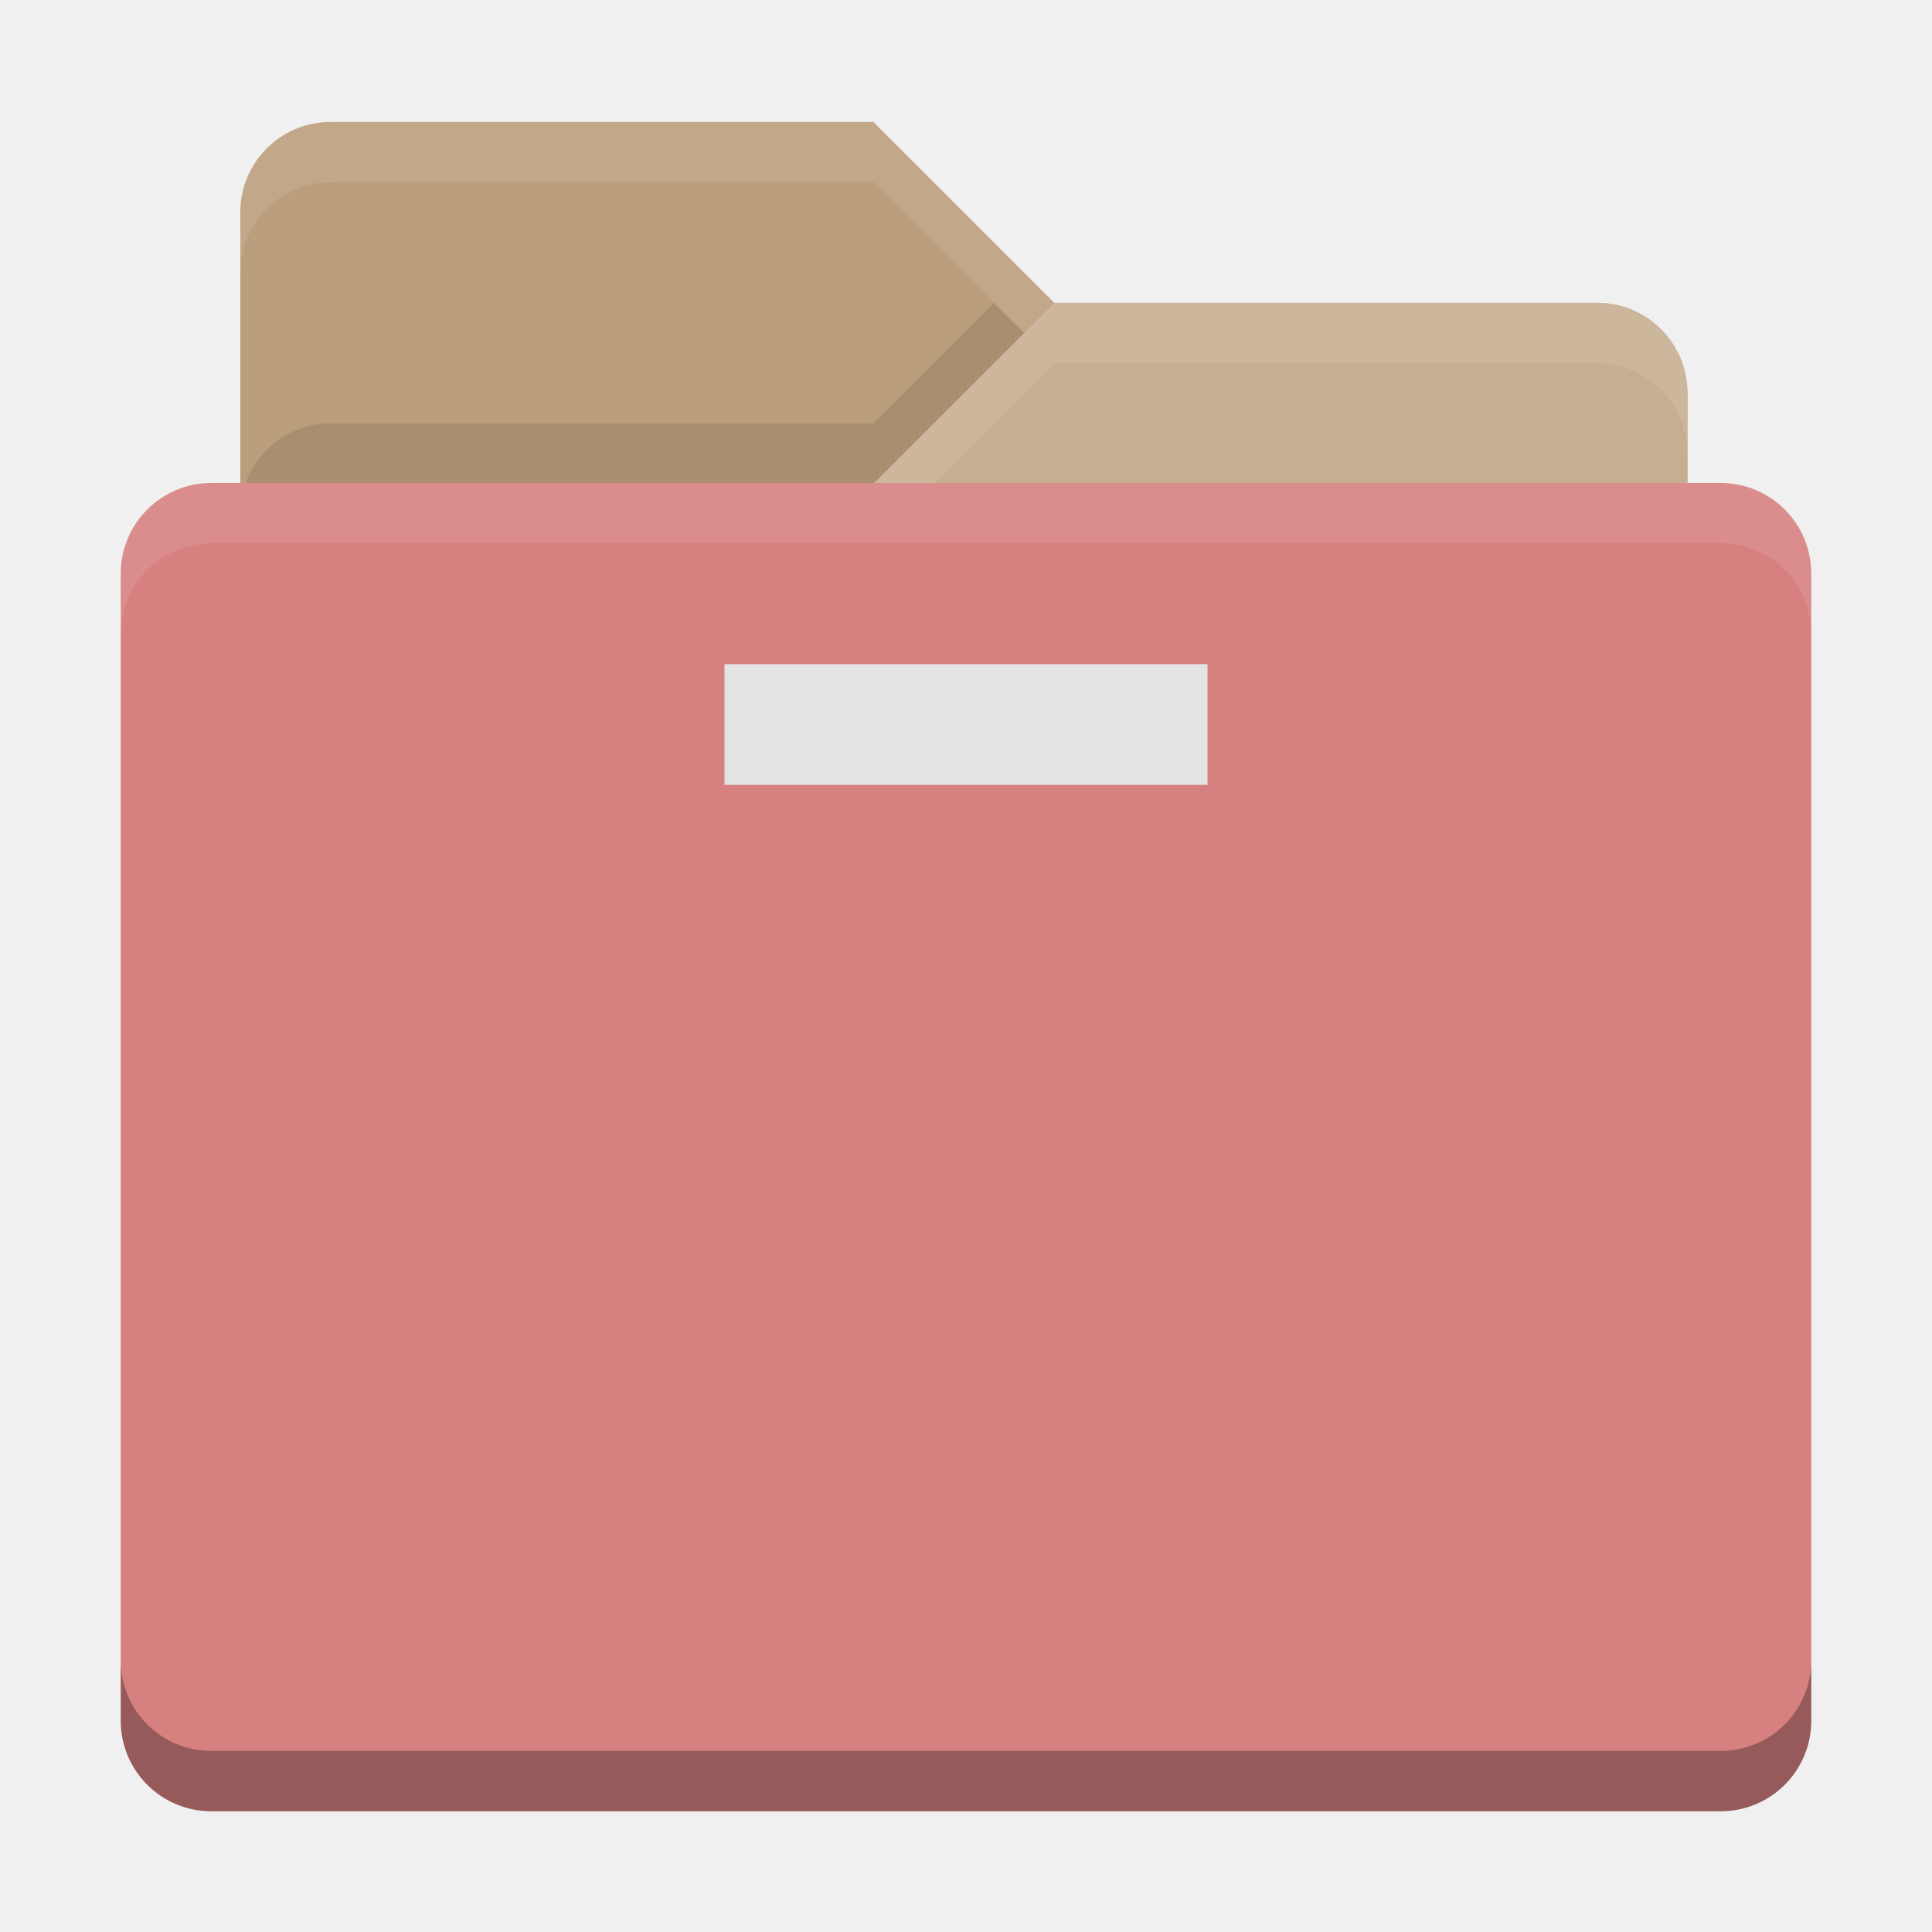
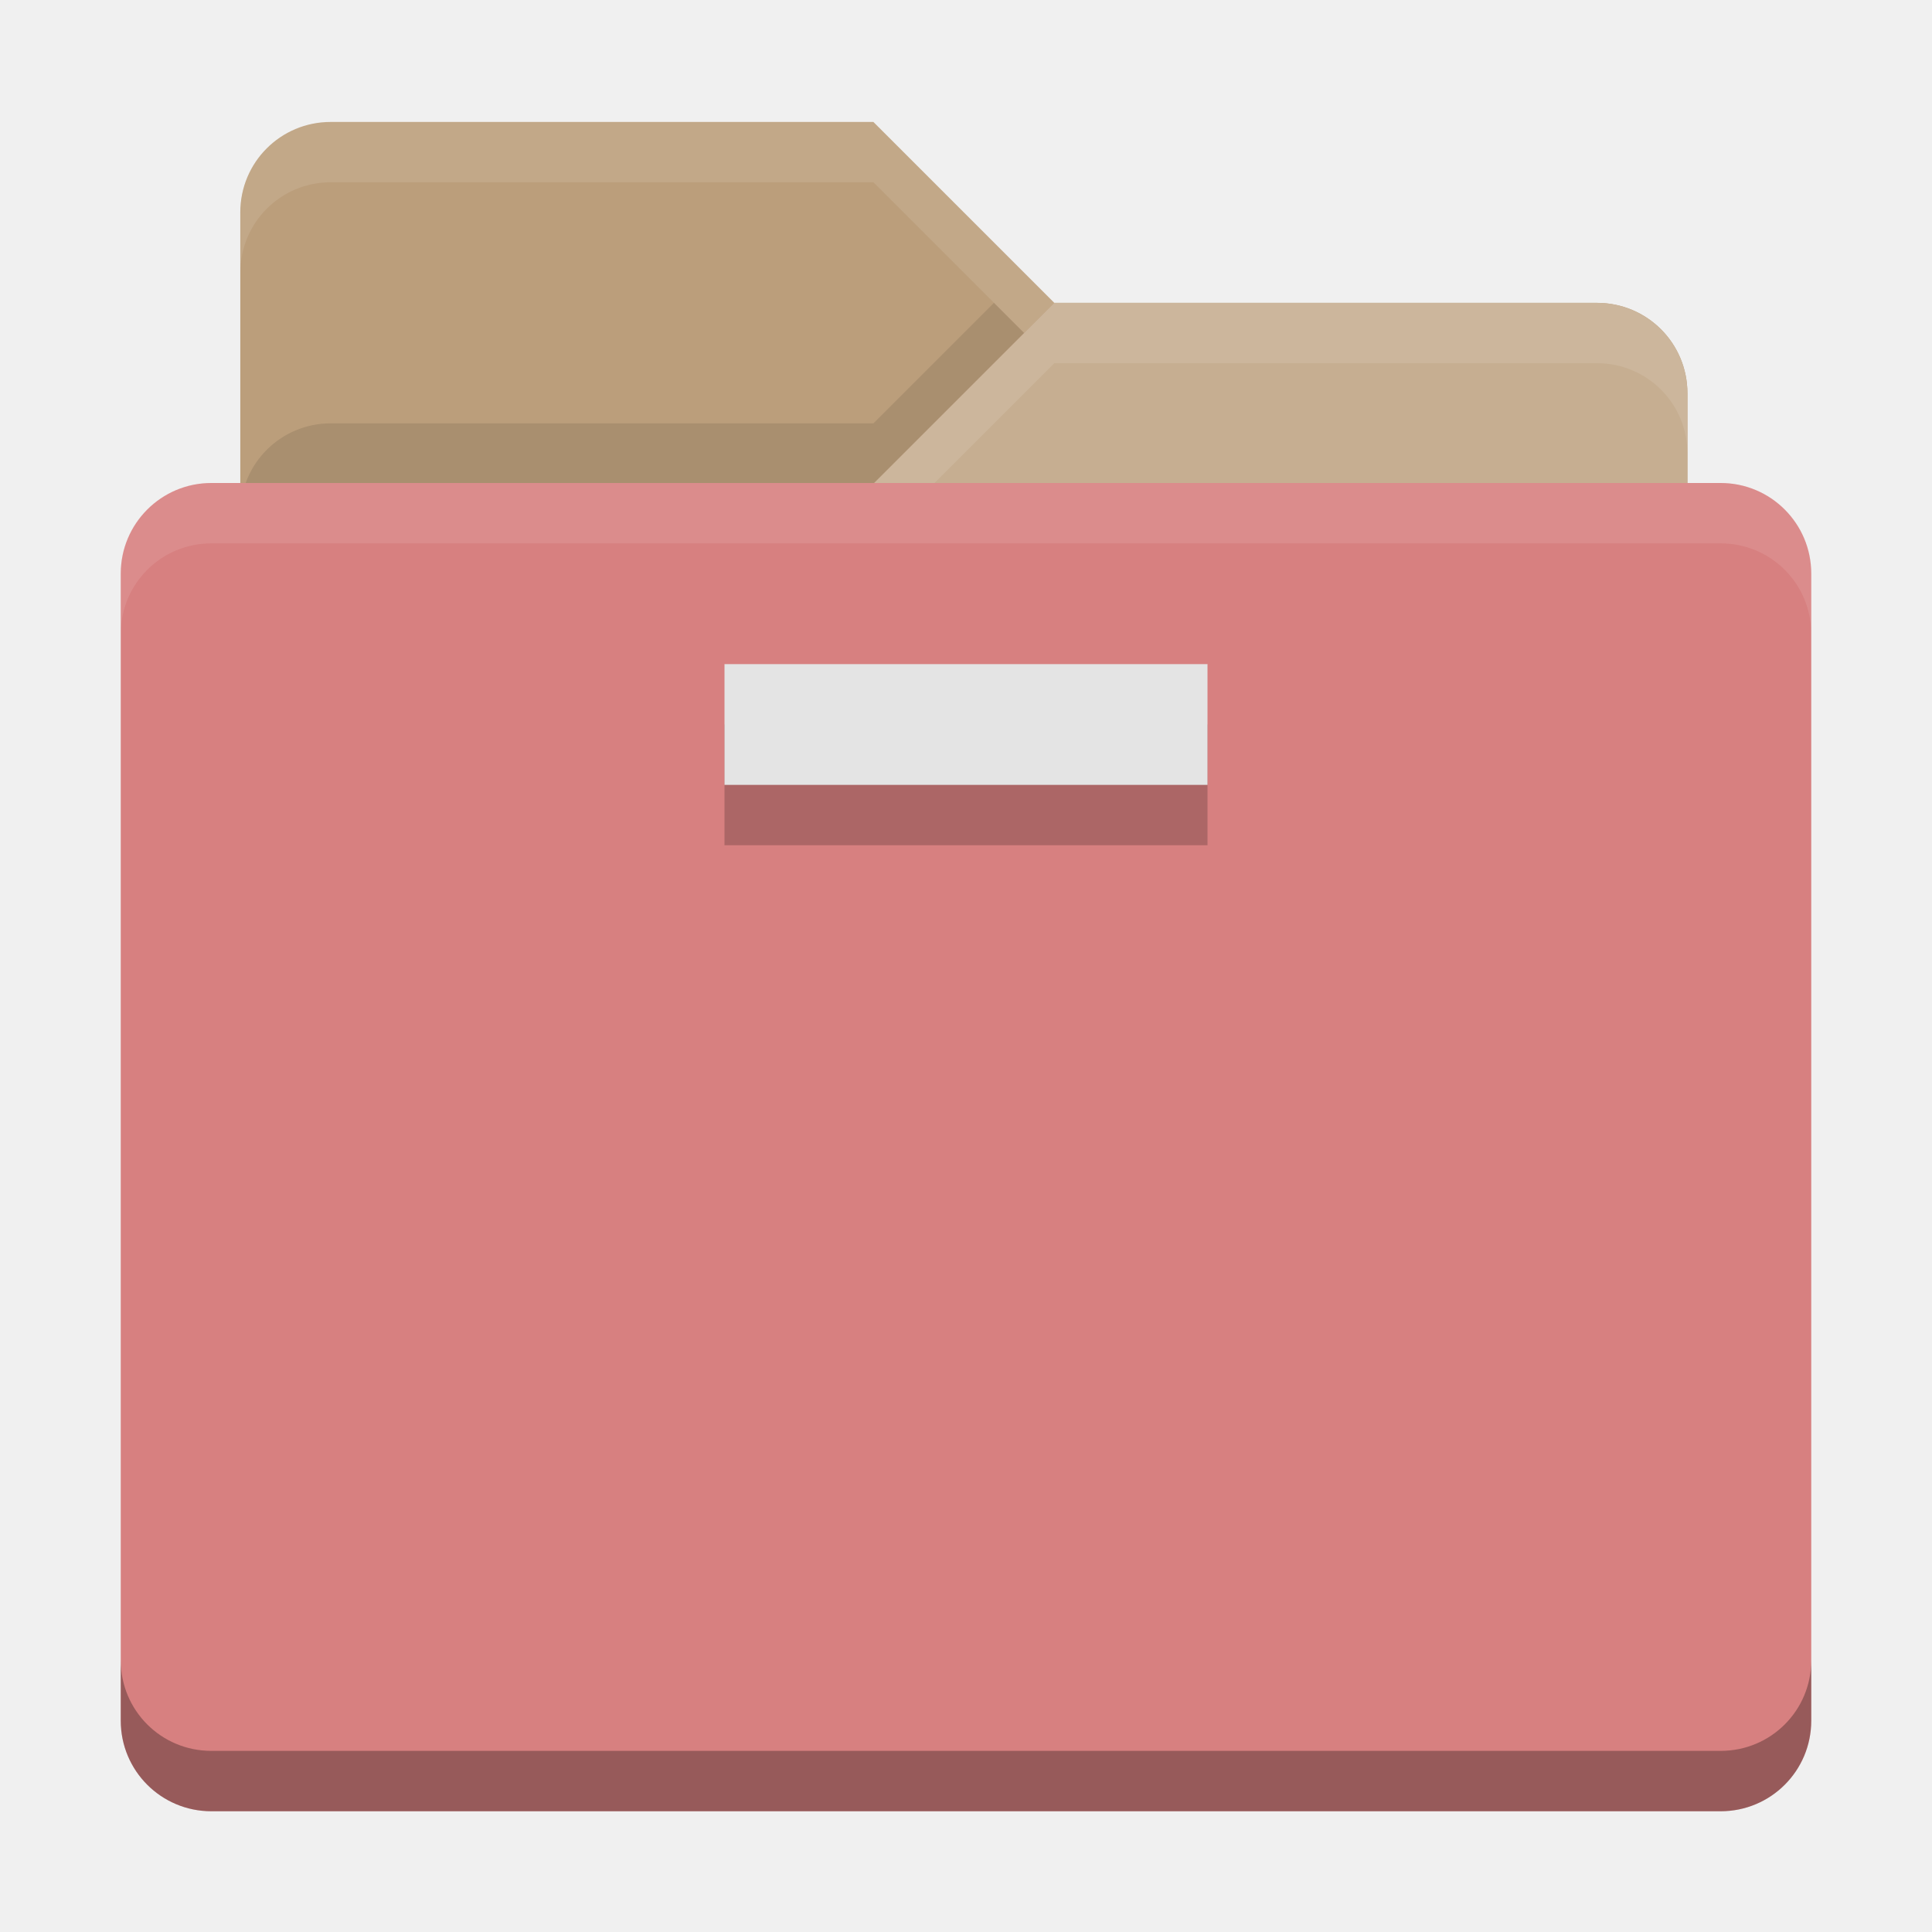
<svg xmlns="http://www.w3.org/2000/svg" id="svg2817" height="32" width="32" version="1.0">
  <defs id="defs224" />
  <text id="text4087-2-6-5" opacity=".8" font-size="12.666px" xml:space="preserve" y="-5.187" x="877.226" font-family="'Bitstream Vera Sans'" fill="#000000">
    <tspan id="tspan4089-7-2-9" y="-5.187" x="877.226" />
  </text>
  <text id="text4087-2-6-5-5" opacity=".8" font-size="12.666px" xml:space="preserve" y="-45.929" x="901.187" font-family="'Bitstream Vera Sans'" fill="#000000">
    <tspan id="tspan4089-7-2-9-6" y="-45.929" x="901.187" />
  </text>
  <text id="text4087-2-6-5-2" opacity=".8" font-size="12.666px" xml:space="preserve" y="-76.007" x="-569.371" font-family="'Bitstream Vera Sans'" fill="#000000">
    <tspan id="tspan4089-7-2-9-2" y="-76.007" x="-569.371" />
  </text>
  <text id="text4087-2-6-5-59" opacity=".8" font-size="12.666px" xml:space="preserve" y="669.546" x="-2393.057" font-family="'Bitstream Vera Sans'" fill="#000000">
    <tspan id="tspan4089-7-2-9-4" y="669.546" x="-2393.057" />
  </text>
  <text id="text4087-2-6-5-1" opacity=".8" font-size="12.666px" xml:space="preserve" y="-461.328" x="-454.88" font-family="'Bitstream Vera Sans'" fill="#000000">
    <tspan id="tspan4089-7-2-9-7" y="-461.328" x="-454.88" />
  </text>
  <text id="text4087-2-6-5-7" opacity=".8" font-size="12.666px" xml:space="preserve" y="-874.798" x="352.722" font-family="'Bitstream Vera Sans'" fill="#000000">
    <tspan id="tspan4089-7-2-9-1" y="-874.798" x="352.722" />
  </text>
  <text id="text4087-2-6-5-5-3" opacity=".8" font-size="12.666px" xml:space="preserve" y="-915.54" x="376.683" font-family="'Bitstream Vera Sans'" fill="#000000">
    <tspan id="tspan4089-7-2-9-6-5" y="-915.54" x="376.683" />
  </text>
  <text id="text4087-2-6-5-3" opacity=".8" font-size="12.666px" xml:space="preserve" y="-922.75" x="-1114.78" font-family="'Bitstream Vera Sans'" fill="#000000">
    <tspan id="tspan4089-7-2-9-18" y="-922.75" x="-1114.78" />
  </text>
  <text id="text4087-2-6-5-4" opacity=".8" font-size="12.666px" xml:space="preserve" y="-1195.984" x="345.763" font-family="'Bitstream Vera Sans'" fill="#000000">
    <tspan id="tspan4089-7-2-9-9" y="-1195.984" x="345.763" />
  </text>
  <text id="text4087-2-6-5-7-1" opacity=".8" font-size="12.666px" xml:space="preserve" y="-569.293" x="1831.886" font-family="'Bitstream Vera Sans'" fill="#000000">
    <tspan id="tspan4089-7-2-9-1-8" y="-569.293" x="1831.886" />
  </text>
  <text id="text4087-2-6-5-5-5" opacity=".8" font-size="12.666px" xml:space="preserve" y="-610.034" x="1855.847" font-family="'Bitstream Vera Sans'" fill="#000000">
    <tspan id="tspan4089-7-2-9-6-9" y="-610.034" x="1855.847" />
  </text>
  <text id="text4087-2-6-5-75" opacity=".8" font-size="12.666px" xml:space="preserve" y="-617.244" x="364.384" font-family="'Bitstream Vera Sans'" fill="#000000">
    <tspan id="tspan4089-7-2-9-3" y="-617.244" x="364.384" />
  </text>
  <text id="text4087-2-6-5-4-8" opacity=".8" font-size="12.666px" xml:space="preserve" y="-890.478" x="1824.927" font-family="'Bitstream Vera Sans'" fill="#000000">
    <tspan id="tspan4089-7-2-9-9-8" y="-890.478" x="1824.927" />
  </text>
  <text id="text4087-2-6-5-45" opacity=".8" font-size="12.666px" xml:space="preserve" y="-665.336" x="-573.433" font-family="'Bitstream Vera Sans'" fill="#000000">
    <tspan id="tspan4089-7-2-9-75" y="-665.336" x="-573.433" />
  </text>
  <text id="text4087-2-6-5-59-7" opacity=".8" font-size="12.666px" xml:space="preserve" y="80.218" x="-2397.118" font-family="'Bitstream Vera Sans'" fill="#000000">
    <tspan id="tspan4089-7-2-9-4-0" y="80.218" x="-2397.118" />
  </text>
  <text id="text4087-2-6-5-8" opacity=".8" font-size="12.666px" xml:space="preserve" y="173.09" x="-682.363" font-family="'Bitstream Vera Sans'" fill="#000000">
    <tspan id="tspan4089-7-2-9-19" y="173.09" x="-682.363" />
  </text>
  <text id="text4087-2-6-5-7-5" opacity=".8" font-size="12.666px" xml:space="preserve" y="-6.092" x="426.662" font-family="'Bitstream Vera Sans'" fill="#000000">
    <tspan id="tspan4089-7-2-9-1-2" y="-6.092" x="426.662" />
  </text>
  <text id="text4087-2-6-5-5-0" opacity=".8" font-size="12.666px" xml:space="preserve" y="-46.834" x="450.622" font-family="'Bitstream Vera Sans'" fill="#000000">
    <tspan id="tspan4089-7-2-9-6-2" y="-46.834" x="450.622" />
  </text>
  <text id="text4087-2-6-5-26" opacity=".8" font-size="12.666px" xml:space="preserve" y="-54.044" x="-1040.841" font-family="'Bitstream Vera Sans'" fill="#000000">
    <tspan id="tspan4089-7-2-9-90" y="-54.044" x="-1040.841" />
  </text>
  <text id="text4087-2-6-5-4-3" opacity=".8" font-size="12.666px" xml:space="preserve" y="-327.278" x="419.702" font-family="'Bitstream Vera Sans'" fill="#000000">
    <tspan id="tspan4089-7-2-9-9-5" y="-327.278" x="419.702" />
  </text>
  <text id="text4087-2-6-5-55" opacity=".8" font-size="12.666px" xml:space="preserve" y="-56.758" x="-608.033" font-family="'Bitstream Vera Sans'" fill="#000000">
    <tspan id="tspan4089-7-2-9-32" y="-56.758" x="-608.033" />
  </text>
  <text id="text4087-2-6-5-59-9" opacity=".8" font-size="12.666px" xml:space="preserve" y="688.795" x="-2431.718" font-family="'Bitstream Vera Sans'" fill="#000000">
    <tspan id="tspan4089-7-2-9-4-1" y="688.795" x="-2431.718" />
  </text>
  <text id="text4087-2-6-5-1-8" opacity=".8" font-size="12.666px" xml:space="preserve" y="-918.289" x="-456.939" font-family="'Bitstream Vera Sans'" fill="#000000">
    <tspan id="tspan4089-7-2-9-7-8" y="-918.289" x="-456.939" />
  </text>
  <text id="text4087-2-6-5-7-8" opacity=".8" font-size="12.666px" xml:space="preserve" y="-1331.759" x="350.663" font-family="'Bitstream Vera Sans'" fill="#000000">
    <tspan id="tspan4089-7-2-9-1-9" y="-1331.759" x="350.663" />
  </text>
  <text id="text4087-2-6-5-5-52" opacity=".8" font-size="12.666px" xml:space="preserve" y="-1372.501" x="374.624" font-family="'Bitstream Vera Sans'" fill="#000000">
    <tspan id="tspan4089-7-2-9-6-4" y="-1372.501" x="374.624" />
  </text>
  <text id="text4087-2-6-5-3-4" opacity=".8" font-size="12.666px" xml:space="preserve" y="-1379.71" x="-1116.84" font-family="'Bitstream Vera Sans'" fill="#000000">
    <tspan id="tspan4089-7-2-9-18-3" y="-1379.71" x="-1116.84" />
  </text>
  <text id="text4087-2-6-5-4-7" opacity=".8" font-size="12.666px" xml:space="preserve" y="-1652.945" x="343.703" font-family="'Bitstream Vera Sans'" fill="#000000">
    <tspan id="tspan4089-7-2-9-9-54" y="-1652.945" x="343.703" />
  </text>
  <text id="text4087-2-6-5-7-1-2" opacity=".8" font-size="12.666px" xml:space="preserve" y="-1026.253" x="1829.826" font-family="'Bitstream Vera Sans'" fill="#000000">
    <tspan id="tspan4089-7-2-9-1-8-0" y="-1026.253" x="1829.826" />
  </text>
  <text id="text4087-2-6-5-5-5-6" opacity=".8" font-size="12.666px" xml:space="preserve" y="-1066.995" x="1853.787" font-family="'Bitstream Vera Sans'" fill="#000000">
    <tspan id="tspan4089-7-2-9-6-9-8" y="-1066.995" x="1853.787" />
  </text>
  <text id="text4087-2-6-5-75-4" opacity=".8" font-size="12.666px" xml:space="preserve" y="-1074.205" x="362.324" font-family="'Bitstream Vera Sans'" fill="#000000">
    <tspan id="tspan4089-7-2-9-3-9" y="-1074.205" x="362.324" />
  </text>
  <text id="text4087-2-6-5-4-8-1" opacity=".8" font-size="12.666px" xml:space="preserve" y="-1347.439" x="1822.867" font-family="'Bitstream Vera Sans'" fill="#000000">
    <tspan id="tspan4089-7-2-9-9-8-8" y="-1347.439" x="1822.867" />
  </text>
  <text id="text4087-2-6-5-45-0" opacity=".8" font-size="12.666px" xml:space="preserve" y="-1122.296" x="-575.492" font-family="'Bitstream Vera Sans'" fill="#000000">
    <tspan id="tspan4089-7-2-9-75-2" y="-1122.296" x="-575.492" />
  </text>
  <text id="text4087-2-6-5-59-5" opacity=".8" font-size="12.666px" xml:space="preserve" y="-376.743" x="-2399.178" font-family="'Bitstream Vera Sans'" fill="#000000">
    <tspan id="tspan4089-7-2-9-4-00" y="-376.743" x="-2399.178" />
  </text>
  <text id="text4087-2-6-5-264" opacity=".8" font-size="12.666px" xml:space="preserve" y="-283.87" x="-684.422" font-family="'Bitstream Vera Sans'" fill="#000000">
    <tspan id="tspan4089-7-2-9-8" y="-283.87" x="-684.422" />
  </text>
  <text id="text4087-2-6-5-42" opacity=".8" font-size="12.666px" xml:space="preserve" y="-42.956" x="155.592" font-family="'Bitstream Vera Sans'" fill="#000000">
    <tspan id="tspan4089-7-2-9-93" y="-42.956" x="155.592" />
  </text>
  <text id="text4087-2-6-5-5-05" opacity=".8" font-size="12.666px" xml:space="preserve" y="-83.698" x="179.553" font-family="'Bitstream Vera Sans'" fill="#000000">
    <tspan id="tspan4089-7-2-9-6-49" y="-83.698" x="179.553" />
  </text>
  <text id="text4087-2-6-5-1-4" opacity=".8" font-size="12.666px" xml:space="preserve" y="-277.727" x="-1090.263" font-family="'Bitstream Vera Sans'" fill="#000000">
    <tspan id="tspan4089-7-2-9-7-7" y="-277.727" x="-1090.263" />
  </text>
  <text id="text4087-2-6-5-7-56" opacity=".8" font-size="12.666px" xml:space="preserve" y="-691.197" x="-282.661" font-family="'Bitstream Vera Sans'" fill="#000000">
    <tspan id="tspan4089-7-2-9-1-1" y="-691.197" x="-282.661" />
  </text>
  <text id="text4087-2-6-5-5-8" opacity=".8" font-size="12.666px" xml:space="preserve" y="-731.938" x="-258.7" font-family="'Bitstream Vera Sans'" fill="#000000">
    <tspan id="tspan4089-7-2-9-6-7" y="-731.938" x="-258.7" />
  </text>
  <text id="text4087-2-6-5-3-42" opacity=".8" font-size="12.666px" xml:space="preserve" y="-739.148" x="-1750.164" font-family="'Bitstream Vera Sans'" fill="#000000">
    <tspan id="tspan4089-7-2-9-18-39" y="-739.148" x="-1750.164" />
  </text>
  <text id="text4087-2-6-5-4-4" opacity=".8" font-size="12.666px" xml:space="preserve" y="-1012.383" x="-289.621" font-family="'Bitstream Vera Sans'" fill="#000000">
    <tspan id="tspan4089-7-2-9-9-3" y="-1012.383" x="-289.621" />
  </text>
  <text id="text4087-2-6-5-7-1-0" opacity=".8" font-size="12.666px" xml:space="preserve" y="-385.691" x="1196.503" font-family="'Bitstream Vera Sans'" fill="#000000">
    <tspan id="tspan4089-7-2-9-1-8-5" y="-385.691" x="1196.503" />
  </text>
  <text id="text4087-2-6-5-5-5-5" opacity=".8" font-size="12.666px" xml:space="preserve" y="-426.433" x="1220.463" font-family="'Bitstream Vera Sans'" fill="#000000">
    <tspan id="tspan4089-7-2-9-6-9-2" y="-426.433" x="1220.463" />
  </text>
  <text id="text4087-2-6-5-75-9" opacity=".8" font-size="12.666px" xml:space="preserve" y="-433.643" x="-271" font-family="'Bitstream Vera Sans'" fill="#000000">
    <tspan id="tspan4089-7-2-9-3-1" y="-433.643" x="-271" />
  </text>
  <text id="text4087-2-6-5-4-8-18" opacity=".8" font-size="12.666px" xml:space="preserve" y="-706.877" x="1189.543" font-family="'Bitstream Vera Sans'" fill="#000000">
    <tspan id="tspan4089-7-2-9-9-8-4" y="-706.877" x="1189.543" />
  </text>
  <text id="text4087-2-6-5-45-3" opacity=".8" font-size="12.666px" xml:space="preserve" y="-481.734" x="-1208.816" font-family="'Bitstream Vera Sans'" fill="#000000">
    <tspan id="tspan4089-7-2-9-75-7" y="-481.734" x="-1208.816" />
  </text>
  <text id="text4087-2-6-5-59-8" opacity=".8" font-size="12.666px" xml:space="preserve" y="263.819" x="-3032.502" font-family="'Bitstream Vera Sans'" fill="#000000">
    <tspan id="tspan4089-7-2-9-4-2" y="263.819" x="-3032.502" />
  </text>
  <g id="layer4-0" transform="matrix(.90475 0 0 .90475 -716.75 -692.29)">
    <text id="text4087-2-6-5-20" opacity=".8" font-size="14px" xml:space="preserve" y="1159.415" x="-664.274" font-family="'Bitstream Vera Sans'" fill="#000000">
      <tspan id="tspan4089-7-2-9-82" y="1159.415" x="-664.274" />
    </text>
  </g>
  <text id="text4087-2-6-5-9" opacity=".8" font-size="12.666px" xml:space="preserve" y="2.051" x="877.226" font-family="'Bitstream Vera Sans'" fill="#000000">
    <tspan id="tspan4089-7-2-9-43" y="2.051" x="877.226" />
  </text>
  <text id="text4087-2-6-5-5-51" opacity=".8" font-size="12.666px" xml:space="preserve" y="-38.691" x="901.187" font-family="'Bitstream Vera Sans'" fill="#000000">
    <tspan id="tspan4089-7-2-9-6-74" y="-38.691" x="901.187" />
  </text>
  <text id="text4087-2-6-5-2-3" opacity=".8" font-size="12.666px" xml:space="preserve" y="-68.769" x="-569.371" font-family="'Bitstream Vera Sans'" fill="#000000">
    <tspan id="tspan4089-7-2-9-2-1" y="-68.769" x="-569.371" />
  </text>
  <text id="text4087-2-6-5-59-4" opacity=".8" font-size="12.666px" xml:space="preserve" y="676.784" x="-2393.057" font-family="'Bitstream Vera Sans'" fill="#000000">
    <tspan id="tspan4089-7-2-9-4-6" y="676.784" x="-2393.057" />
  </text>
  <text id="text4087-2-6-5-1-9" opacity=".8" font-size="12.666px" xml:space="preserve" y="-454.09" x="-454.88" font-family="'Bitstream Vera Sans'" fill="#000000">
    <tspan id="tspan4089-7-2-9-7-4" y="-454.09" x="-454.88" />
  </text>
  <text id="text4087-2-6-5-7-2" opacity=".8" font-size="12.666px" xml:space="preserve" y="-867.56" x="352.722" font-family="'Bitstream Vera Sans'" fill="#000000">
    <tspan id="tspan4089-7-2-9-1-26" y="-867.56" x="352.722" />
  </text>
  <text id="text4087-2-6-5-5-3-4" opacity=".8" font-size="12.666px" xml:space="preserve" y="-908.302" x="376.683" font-family="'Bitstream Vera Sans'" fill="#000000">
    <tspan id="tspan4089-7-2-9-6-5-1" y="-908.302" x="376.683" />
  </text>
  <text id="text4087-2-6-5-3-2" opacity=".8" font-size="12.666px" xml:space="preserve" y="-915.512" x="-1114.78" font-family="'Bitstream Vera Sans'" fill="#000000">
    <tspan id="tspan4089-7-2-9-18-8" y="-915.512" x="-1114.78" />
  </text>
  <text id="text4087-2-6-5-4-89" opacity=".8" font-size="12.666px" xml:space="preserve" y="-1188.746" x="345.763" font-family="'Bitstream Vera Sans'" fill="#000000">
    <tspan id="tspan4089-7-2-9-9-2" y="-1188.746" x="345.763" />
  </text>
  <text id="text4087-2-6-5-7-1-8" opacity=".8" font-size="12.666px" xml:space="preserve" y="-562.055" x="1831.886" font-family="'Bitstream Vera Sans'" fill="#000000">
    <tspan id="tspan4089-7-2-9-1-8-8" y="-562.055" x="1831.886" />
  </text>
  <text id="text4087-2-6-5-5-5-8" opacity=".8" font-size="12.666px" xml:space="preserve" y="-602.797" x="1855.847" font-family="'Bitstream Vera Sans'" fill="#000000">
    <tspan id="tspan4089-7-2-9-6-9-6" y="-602.797" x="1855.847" />
  </text>
  <text id="text4087-2-6-5-75-8" opacity=".8" font-size="12.666px" xml:space="preserve" y="-610.006" x="364.384" font-family="'Bitstream Vera Sans'" fill="#000000">
    <tspan id="tspan4089-7-2-9-3-3" y="-610.006" x="364.384" />
  </text>
  <text id="text4087-2-6-5-4-8-8" opacity=".8" font-size="12.666px" xml:space="preserve" y="-883.24" x="1824.927" font-family="'Bitstream Vera Sans'" fill="#000000">
    <tspan id="tspan4089-7-2-9-9-8-3" y="-883.24" x="1824.927" />
  </text>
  <text id="text4087-2-6-5-45-33" opacity=".8" font-size="12.666px" xml:space="preserve" y="-658.098" x="-573.433" font-family="'Bitstream Vera Sans'" fill="#000000">
    <tspan id="tspan4089-7-2-9-75-8" y="-658.098" x="-573.433" />
  </text>
  <text id="text4087-2-6-5-59-7-0" opacity=".8" font-size="12.666px" xml:space="preserve" y="87.456" x="-2397.118" font-family="'Bitstream Vera Sans'" fill="#000000">
    <tspan id="tspan4089-7-2-9-4-0-4" y="87.456" x="-2397.118" />
  </text>
  <text id="text4087-2-6-5-8-7" opacity=".8" font-size="12.666px" xml:space="preserve" y="180.328" x="-682.363" font-family="'Bitstream Vera Sans'" fill="#000000">
    <tspan id="tspan4089-7-2-9-19-6" y="180.328" x="-682.363" />
  </text>
  <text id="text4087-2-6-5-7-5-8" opacity=".8" font-size="12.666px" xml:space="preserve" y="1.146" x="426.662" font-family="'Bitstream Vera Sans'" fill="#000000">
    <tspan id="tspan4089-7-2-9-1-2-9" y="1.146" x="426.662" />
  </text>
  <text id="text4087-2-6-5-5-0-0" opacity=".8" font-size="12.666px" xml:space="preserve" y="-39.596" x="450.622" font-family="'Bitstream Vera Sans'" fill="#000000">
    <tspan id="tspan4089-7-2-9-6-2-6" y="-39.596" x="450.622" />
  </text>
  <text id="text4087-2-6-5-26-8" opacity=".8" font-size="12.666px" xml:space="preserve" y="-46.806" x="-1040.841" font-family="'Bitstream Vera Sans'" fill="#000000">
    <tspan id="tspan4089-7-2-9-90-7" y="-46.806" x="-1040.841" />
  </text>
  <text id="text4087-2-6-5-4-3-9" opacity=".8" font-size="12.666px" xml:space="preserve" y="-320.04" x="419.702" font-family="'Bitstream Vera Sans'" fill="#000000">
    <tspan id="tspan4089-7-2-9-9-5-0" y="-320.04" x="419.702" />
  </text>
  <text id="text4087-2-6-5-55-3" opacity=".8" font-size="12.666px" xml:space="preserve" y="-49.52" x="-608.033" font-family="'Bitstream Vera Sans'" fill="#000000">
    <tspan id="tspan4089-7-2-9-32-3" y="-49.52" x="-608.033" />
  </text>
  <text id="text4087-2-6-5-59-9-3" opacity=".8" font-size="12.666px" xml:space="preserve" y="696.033" x="-2431.718" font-family="'Bitstream Vera Sans'" fill="#000000">
    <tspan id="tspan4089-7-2-9-4-1-7" y="696.033" x="-2431.718" />
  </text>
  <text id="text4087-2-6-5-1-8-3" opacity=".8" font-size="12.666px" xml:space="preserve" y="-911.051" x="-456.939" font-family="'Bitstream Vera Sans'" fill="#000000">
    <tspan id="tspan4089-7-2-9-7-8-2" y="-911.051" x="-456.939" />
  </text>
  <text id="text4087-2-6-5-7-8-6" opacity=".8" font-size="12.666px" xml:space="preserve" y="-1324.521" x="350.663" font-family="'Bitstream Vera Sans'" fill="#000000">
    <tspan id="tspan4089-7-2-9-1-9-5" y="-1324.521" x="350.663" />
  </text>
  <text id="text4087-2-6-5-5-52-2" opacity=".8" font-size="12.666px" xml:space="preserve" y="-1365.263" x="374.624" font-family="'Bitstream Vera Sans'" fill="#000000">
    <tspan id="tspan4089-7-2-9-6-4-6" y="-1365.263" x="374.624" />
  </text>
  <text id="text4087-2-6-5-3-4-5" opacity=".8" font-size="12.666px" xml:space="preserve" y="-1372.472" x="-1116.84" font-family="'Bitstream Vera Sans'" fill="#000000">
    <tspan id="tspan4089-7-2-9-18-3-8" y="-1372.472" x="-1116.84" />
  </text>
  <text id="text4087-2-6-5-4-7-7" opacity=".8" font-size="12.666px" xml:space="preserve" y="-1645.707" x="343.703" font-family="'Bitstream Vera Sans'" fill="#000000">
    <tspan id="tspan4089-7-2-9-9-54-9" y="-1645.707" x="343.703" />
  </text>
  <text id="text4087-2-6-5-7-1-2-6" opacity=".8" font-size="12.666px" xml:space="preserve" y="-1019.015" x="1829.826" font-family="'Bitstream Vera Sans'" fill="#000000">
    <tspan id="tspan4089-7-2-9-1-8-0-0" y="-1019.015" x="1829.826" />
  </text>
  <text id="text4087-2-6-5-5-5-6-4" opacity=".8" font-size="12.666px" xml:space="preserve" y="-1059.757" x="1853.787" font-family="'Bitstream Vera Sans'" fill="#000000">
    <tspan id="tspan4089-7-2-9-6-9-8-1" y="-1059.757" x="1853.787" />
  </text>
  <text id="text4087-2-6-5-75-4-0" opacity=".8" font-size="12.666px" xml:space="preserve" y="-1066.967" x="362.324" font-family="'Bitstream Vera Sans'" fill="#000000">
    <tspan id="tspan4089-7-2-9-3-9-4" y="-1066.967" x="362.324" />
  </text>
  <text id="text4087-2-6-5-4-8-1-8" opacity=".8" font-size="12.666px" xml:space="preserve" y="-1340.201" x="1822.867" font-family="'Bitstream Vera Sans'" fill="#000000">
    <tspan id="tspan4089-7-2-9-9-8-8-7" y="-1340.201" x="1822.867" />
  </text>
  <text id="text4087-2-6-5-45-0-0" opacity=".8" font-size="12.666px" xml:space="preserve" y="-1115.058" x="-575.492" font-family="'Bitstream Vera Sans'" fill="#000000">
    <tspan id="tspan4089-7-2-9-75-2-8" y="-1115.058" x="-575.492" />
  </text>
  <text id="text4087-2-6-5-59-5-6" opacity=".8" font-size="12.666px" xml:space="preserve" y="-369.505" x="-2399.178" font-family="'Bitstream Vera Sans'" fill="#000000">
    <tspan id="tspan4089-7-2-9-4-00-2" y="-369.505" x="-2399.178" />
  </text>
  <text id="text4087-2-6-5-264-4" opacity=".8" font-size="12.666px" xml:space="preserve" y="-276.632" x="-684.422" font-family="'Bitstream Vera Sans'" fill="#000000">
    <tspan id="tspan4089-7-2-9-8-7" y="-276.632" x="-684.422" />
  </text>
  <text id="text4087-2-6-5-42-9" opacity=".8" font-size="12.666px" xml:space="preserve" y="-35.718" x="155.592" font-family="'Bitstream Vera Sans'" fill="#000000">
    <tspan id="tspan4089-7-2-9-93-3" y="-35.718" x="155.592" />
  </text>
  <text id="text4087-2-6-5-5-05-9" opacity=".8" font-size="12.666px" xml:space="preserve" y="-76.46" x="179.553" font-family="'Bitstream Vera Sans'" fill="#000000">
    <tspan id="tspan4089-7-2-9-6-49-2" y="-76.46" x="179.553" />
  </text>
  <text id="text4087-2-6-5-1-4-8" opacity=".8" font-size="12.666px" xml:space="preserve" y="-270.489" x="-1090.263" font-family="'Bitstream Vera Sans'" fill="#000000">
    <tspan id="tspan4089-7-2-9-7-7-3" y="-270.489" x="-1090.263" />
  </text>
  <text id="text4087-2-6-5-7-56-0" opacity=".8" font-size="12.666px" xml:space="preserve" y="-683.959" x="-282.661" font-family="'Bitstream Vera Sans'" fill="#000000">
    <tspan id="tspan4089-7-2-9-1-1-1" y="-683.959" x="-282.661" />
  </text>
  <text id="text4087-2-6-5-5-8-7" opacity=".8" font-size="12.666px" xml:space="preserve" y="-724.701" x="-258.7" font-family="'Bitstream Vera Sans'" fill="#000000">
    <tspan id="tspan4089-7-2-9-6-7-8" y="-724.701" x="-258.7" />
  </text>
  <text id="text4087-2-6-5-3-42-9" opacity=".8" font-size="12.666px" xml:space="preserve" y="-731.91" x="-1750.164" font-family="'Bitstream Vera Sans'" fill="#000000">
    <tspan id="tspan4089-7-2-9-18-39-1" y="-731.91" x="-1750.164" />
  </text>
  <text id="text4087-2-6-5-4-4-5" opacity=".8" font-size="12.666px" xml:space="preserve" y="-1005.144" x="-289.621" font-family="'Bitstream Vera Sans'" fill="#000000">
    <tspan id="tspan4089-7-2-9-9-3-4" y="-1005.144" x="-289.621" />
  </text>
  <text id="text4087-2-6-5-7-1-0-9" opacity=".8" font-size="12.666px" xml:space="preserve" y="-378.453" x="1196.503" font-family="'Bitstream Vera Sans'" fill="#000000">
    <tspan id="tspan4089-7-2-9-1-8-5-2" y="-378.453" x="1196.503" />
  </text>
  <text id="text4087-2-6-5-5-5-5-5" opacity=".8" font-size="12.666px" xml:space="preserve" y="-419.195" x="1220.463" font-family="'Bitstream Vera Sans'" fill="#000000">
    <tspan id="tspan4089-7-2-9-6-9-2-7" y="-419.195" x="1220.463" />
  </text>
  <text id="text4087-2-6-5-75-9-4" opacity=".8" font-size="12.666px" xml:space="preserve" y="-426.405" x="-271" font-family="'Bitstream Vera Sans'" fill="#000000">
    <tspan id="tspan4089-7-2-9-3-1-9" y="-426.405" x="-271" />
  </text>
  <text id="text4087-2-6-5-4-8-18-9" opacity=".8" font-size="12.666px" xml:space="preserve" y="-699.639" x="1189.543" font-family="'Bitstream Vera Sans'" fill="#000000">
    <tspan id="tspan4089-7-2-9-9-8-4-4" y="-699.639" x="1189.543" />
  </text>
  <text id="text4087-2-6-5-45-3-5" opacity=".8" font-size="12.666px" xml:space="preserve" y="-474.496" x="-1208.816" font-family="'Bitstream Vera Sans'" fill="#000000">
    <tspan id="tspan4089-7-2-9-75-7-9" y="-474.496" x="-1208.816" />
  </text>
  <text id="text4087-2-6-5-59-8-3" opacity=".8" font-size="12.666px" xml:space="preserve" y="271.057" x="-3032.502" font-family="'Bitstream Vera Sans'" fill="#000000">
    <tspan id="tspan4089-7-2-9-4-2-5" y="271.057" x="-3032.502" />
  </text>
  <g id="layer4-0-7" transform="matrix(.90475 0 0 .90475 -716.75 -685.05)">
    <text id="text4087-2-6-5-20-0" opacity=".8" font-size="14px" xml:space="preserve" y="1159.415" x="-664.274" font-family="'Bitstream Vera Sans'" fill="#000000">
      <tspan id="tspan4089-7-2-9-82-8" y="1159.415" x="-664.274" />
    </text>
  </g>
  <text id="text7276" font-size="12.666px" xml:space="preserve" y="-377.225" x="435.904" font-family="'Droid Sans'" fill="#000000">
    <tspan id="tspan7278" y="-377.225" x="435.904" />
    <tspan id="tspan7280" y="-361.392" x="435.904" />
  </text>
  <text id="text4087-2-6-5-51" opacity=".8" font-size="12.666px" xml:space="preserve" y="-859.27" x="901.088" font-family="'Bitstream Vera Sans'" fill="#000000">
    <tspan id="tspan4089-7-2-9-97" y="-859.27" x="901.088" />
  </text>
  <text id="text4087-2-6-5-59-2" opacity=".8" font-size="12.666px" xml:space="preserve" y="-113.717" x="-922.598" font-family="'Bitstream Vera Sans'" fill="#000000">
    <tspan id="tspan4089-7-2-9-4-4" y="-113.717" x="-922.598" />
  </text>
  <text id="text4087-2-6-5-7-7" opacity=".8" font-size="12.666px" xml:space="preserve" y="-1144.266" x="1628.168" font-family="'Bitstream Vera Sans'" fill="#000000">
    <tspan id="tspan4089-7-2-9-1-6" y="-1144.266" x="1628.168" />
  </text>
  <text id="text4087-2-6-5-5-6" opacity=".8" font-size="12.666px" xml:space="preserve" y="-1185.008" x="1652.129" font-family="'Bitstream Vera Sans'" fill="#000000">
    <tspan id="tspan4089-7-2-9-6-53" y="-1185.008" x="1652.129" />
  </text>
  <text id="text4087-2-6-5-54" opacity=".8" font-size="12.666px" xml:space="preserve" y="-1192.217" x="160.665" font-family="'Bitstream Vera Sans'" fill="#000000">
    <tspan id="tspan4089-7-2-9-0" y="-1192.217" x="160.665" />
  </text>
  <text id="text4087-2-6-5-4-1" opacity=".8" font-size="12.666px" xml:space="preserve" y="-1465.452" x="1621.208" font-family="'Bitstream Vera Sans'" fill="#000000">
    <tspan id="tspan4089-7-2-9-9-28" y="-1465.452" x="1621.208" />
  </text>
  <path style="fill:#bb9e7b" id="path4112" d="m 3.98,19.5 0,-15.982 c 0,-0.83 0.668,-1.498 1.498,-1.498 l 8.988,0 2.997,2.997 8.988,0 c 0.83,0 1.498,0.668 1.498,1.498 l 0,12.986 c 0,0.83 -0.668,1.498 -1.498,1.498 l -20.972,0 c -0.83,0 -1.498,-0.668 -1.498,-1.498 z" />
  <path style="opacity:0.1" id="path4775" d="m 16.463,5.016 -1.996,1.996 -8.988,0 c -0.83,0 -1.498,0.668 -1.498,1.498 l 0,1 c 0,-0.83 0.668,-1.498 1.498,-1.498 l 8.988,0 2.496,-2.496 z" />
  <path style="opacity:0.1;fill:#ffffff" id="path4762" d="m 5.479,2.019 c -0.83,0 -1.498,0.668 -1.498,1.498 l 0,1 c 0,-0.83 0.668,-1.498 1.498,-1.498 l 8.988,0 2.496,2.496 0.5,-0.5 -2.996,-2.996 -8.988,0 z" />
  <path style="fill:#c6ae91" id="path4114" d="m 27.949,25.493 0,-18.979 c 0,-0.83 -0.668,-1.498 -1.498,-1.498 l -8.988,0 -2.997,2.997 -8.988,0 c -0.83,0 -1.498,0.668 -1.498,1.498 l 0,15.982 c 0,0.83 0.668,1.498 1.498,1.498 l 20.972,0 c 0.83,0 1.498,-0.668 1.498,-1.498 z" />
  <path style="opacity:0.1;fill:#ffffff" id="path4764" d="m 17.463,5.016 -2.996,2.996 -8.988,0 c -0.83,0 -1.498,0.668 -1.498,1.498 l 0,1 c 0,-0.83 0.668,-1.498 1.498,-1.498 l 8.988,0 2.996,-2.996 8.988,0 c 0.83,0 1.498,0.668 1.498,1.498 l 0,-1 c 0,-0.83 -0.668,-1.498 -1.498,-1.498 l -8.988,0 z" />
  <rect id="rect4760" ry="1.5" style="fill:#d78080;fill-opacity:1;enable-background:new" rx="1.5" transform="matrix(0,-1,-1,0,0,0)" height="28" width="22" y="-30" x="-30" />
  <path id="rect4780" style="opacity:0.1;fill:#ffffff;enable-background:new" d="M 3.5,8 C 2.669,8 2,8.669 2,9.5 l 0,1 C 2,9.669 2.669,9 3.5,9 l 25,0 c 0.831,0 1.5,0.669 1.5,1.5 l 0,-1 C 30,8.669 29.331,8 28.5,8 l -25,0 z" />
+   <rect x="12" y="12" width="8" height="2" ry="0.5" rx="0" id="rect4350" style="opacity:0.2;fill:#000000;fill-opacity:1" />
  <rect style="fill:#e4e4e4" id="rect4801" rx="0" ry="0.5" height="2" width="8" y="11" x="12" />
  <path id="rect4789" d="m 2,27.5 0,1 C 2,29.331 2.669,30 3.5,30 l 25,0 c 0.831,0 1.5,-0.669 1.5,-1.5 l 0,-1 c 0,0.831 -0.669,1.5 -1.5,1.5 l -25,0 C 2.669,29 2,28.331 2,27.5 Z" style="opacity:0.3;enable-background:new" />
</svg>
